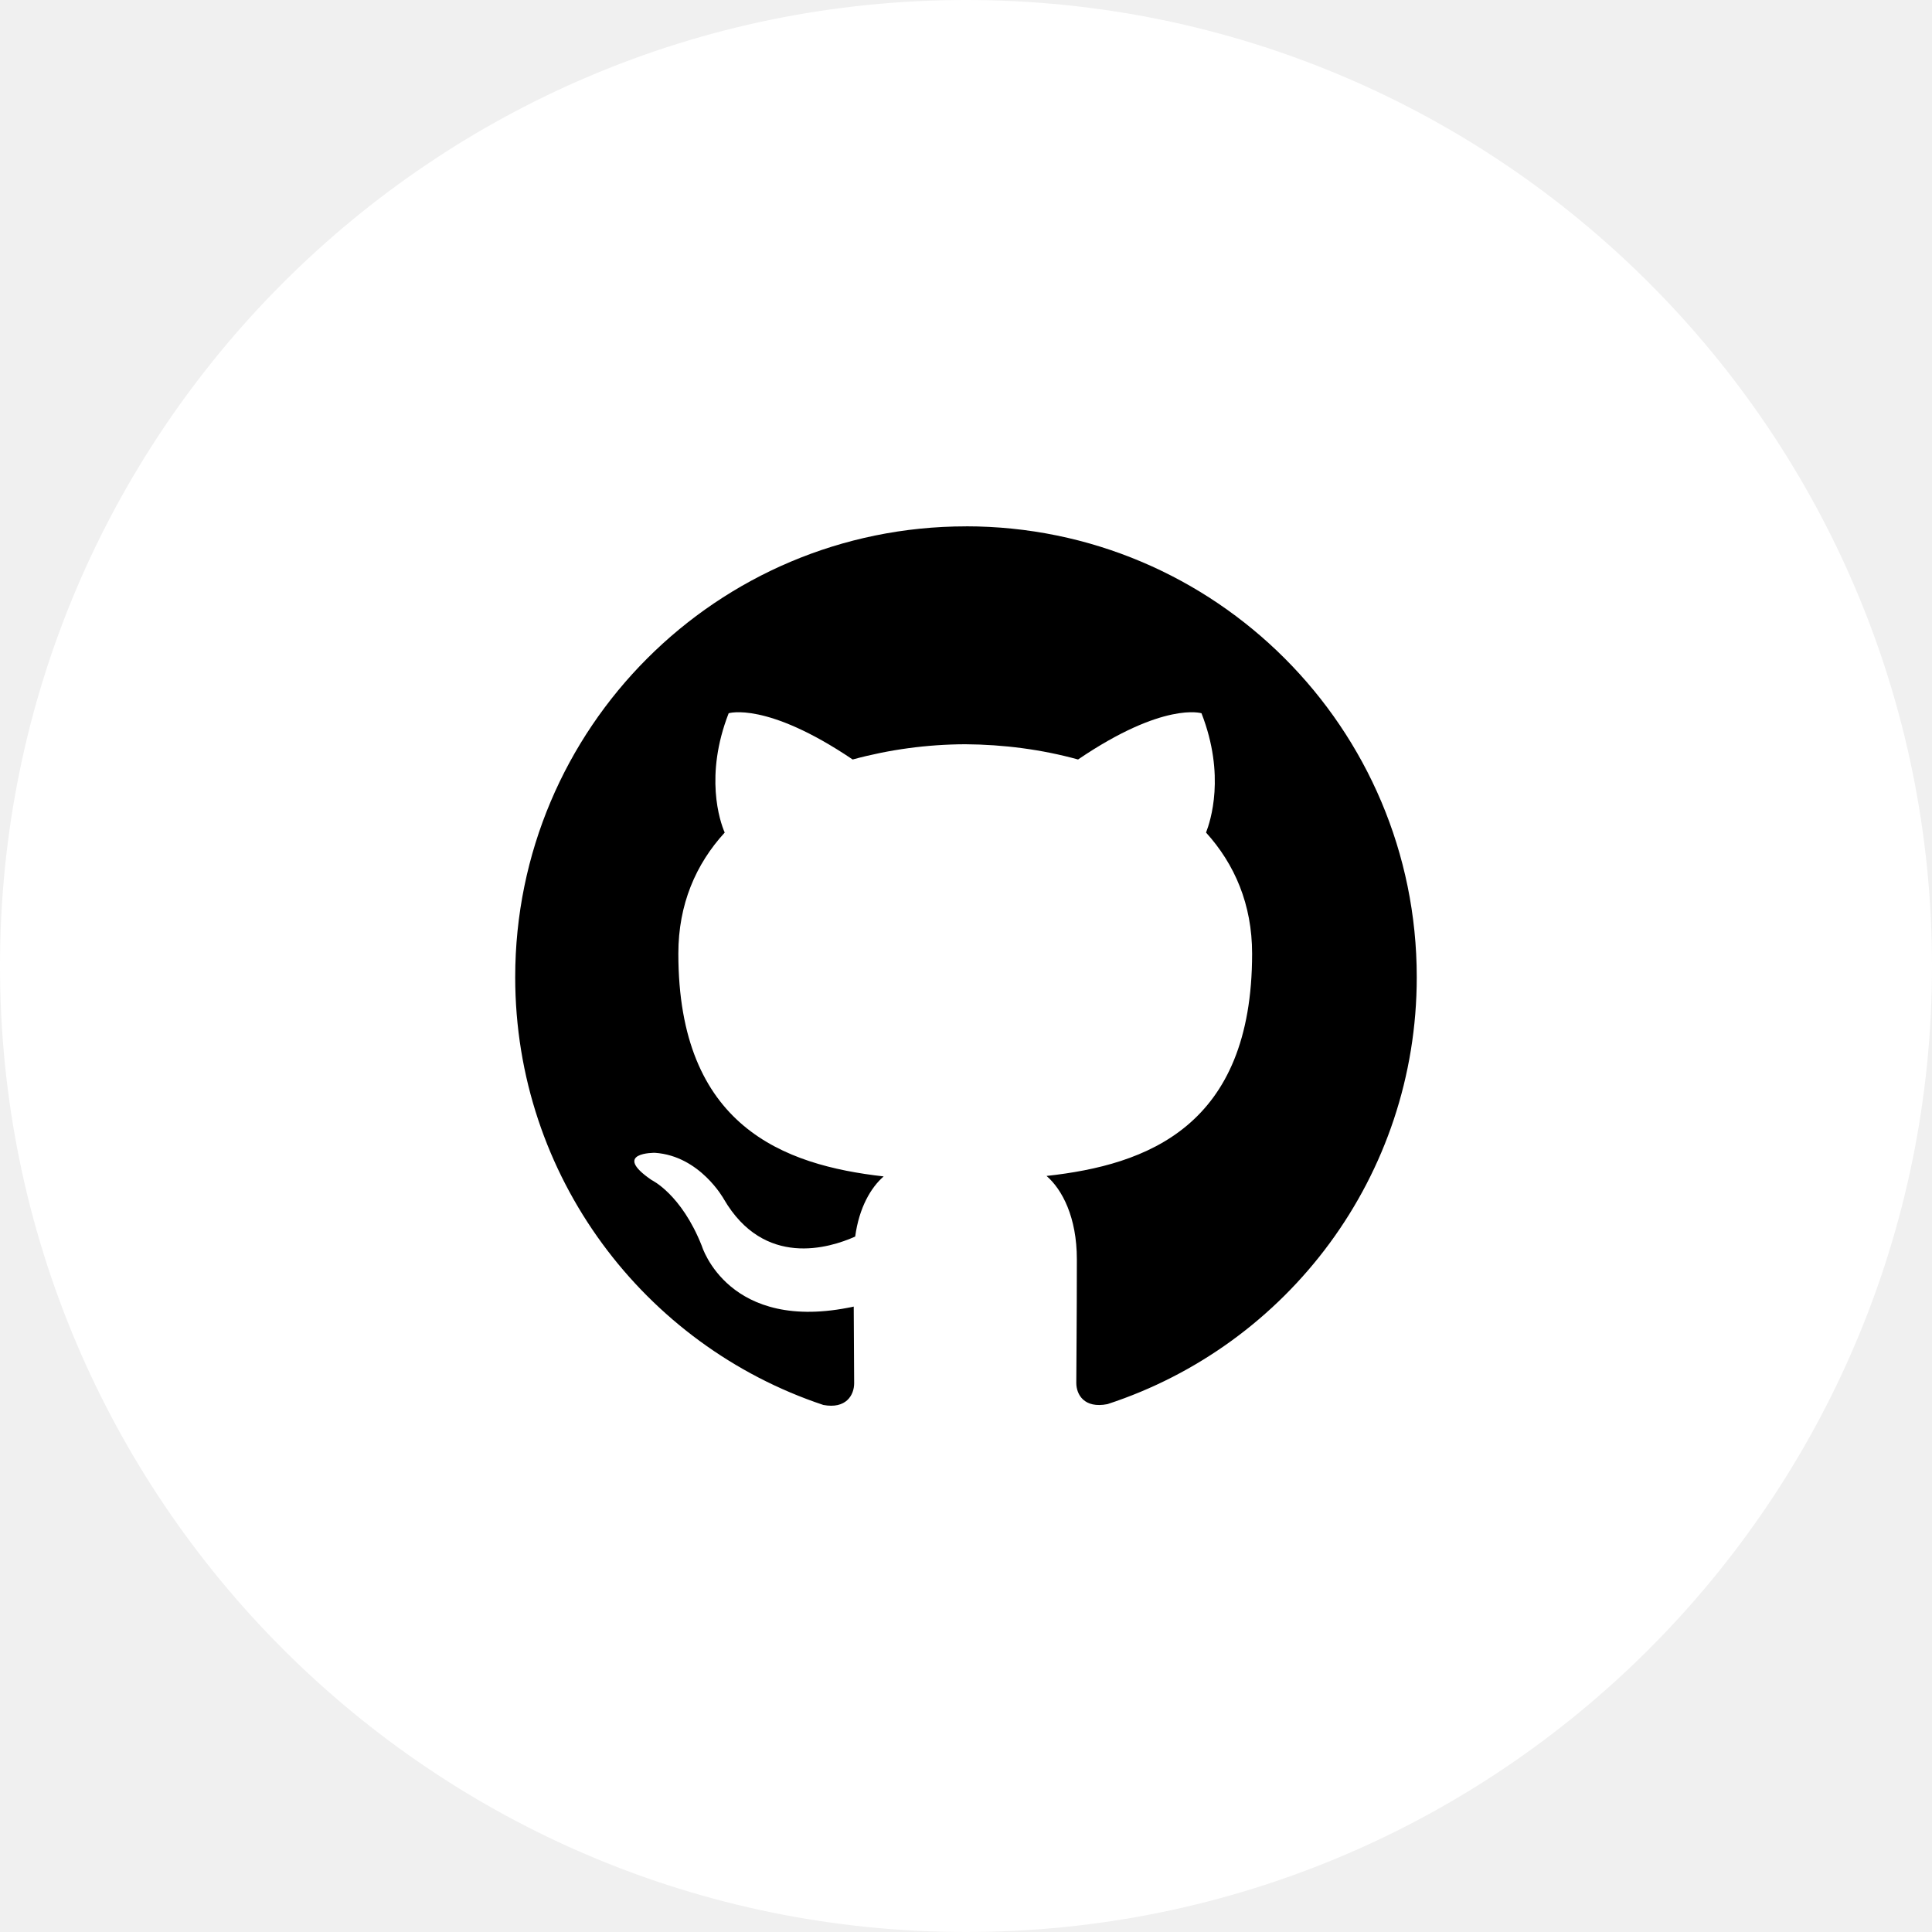
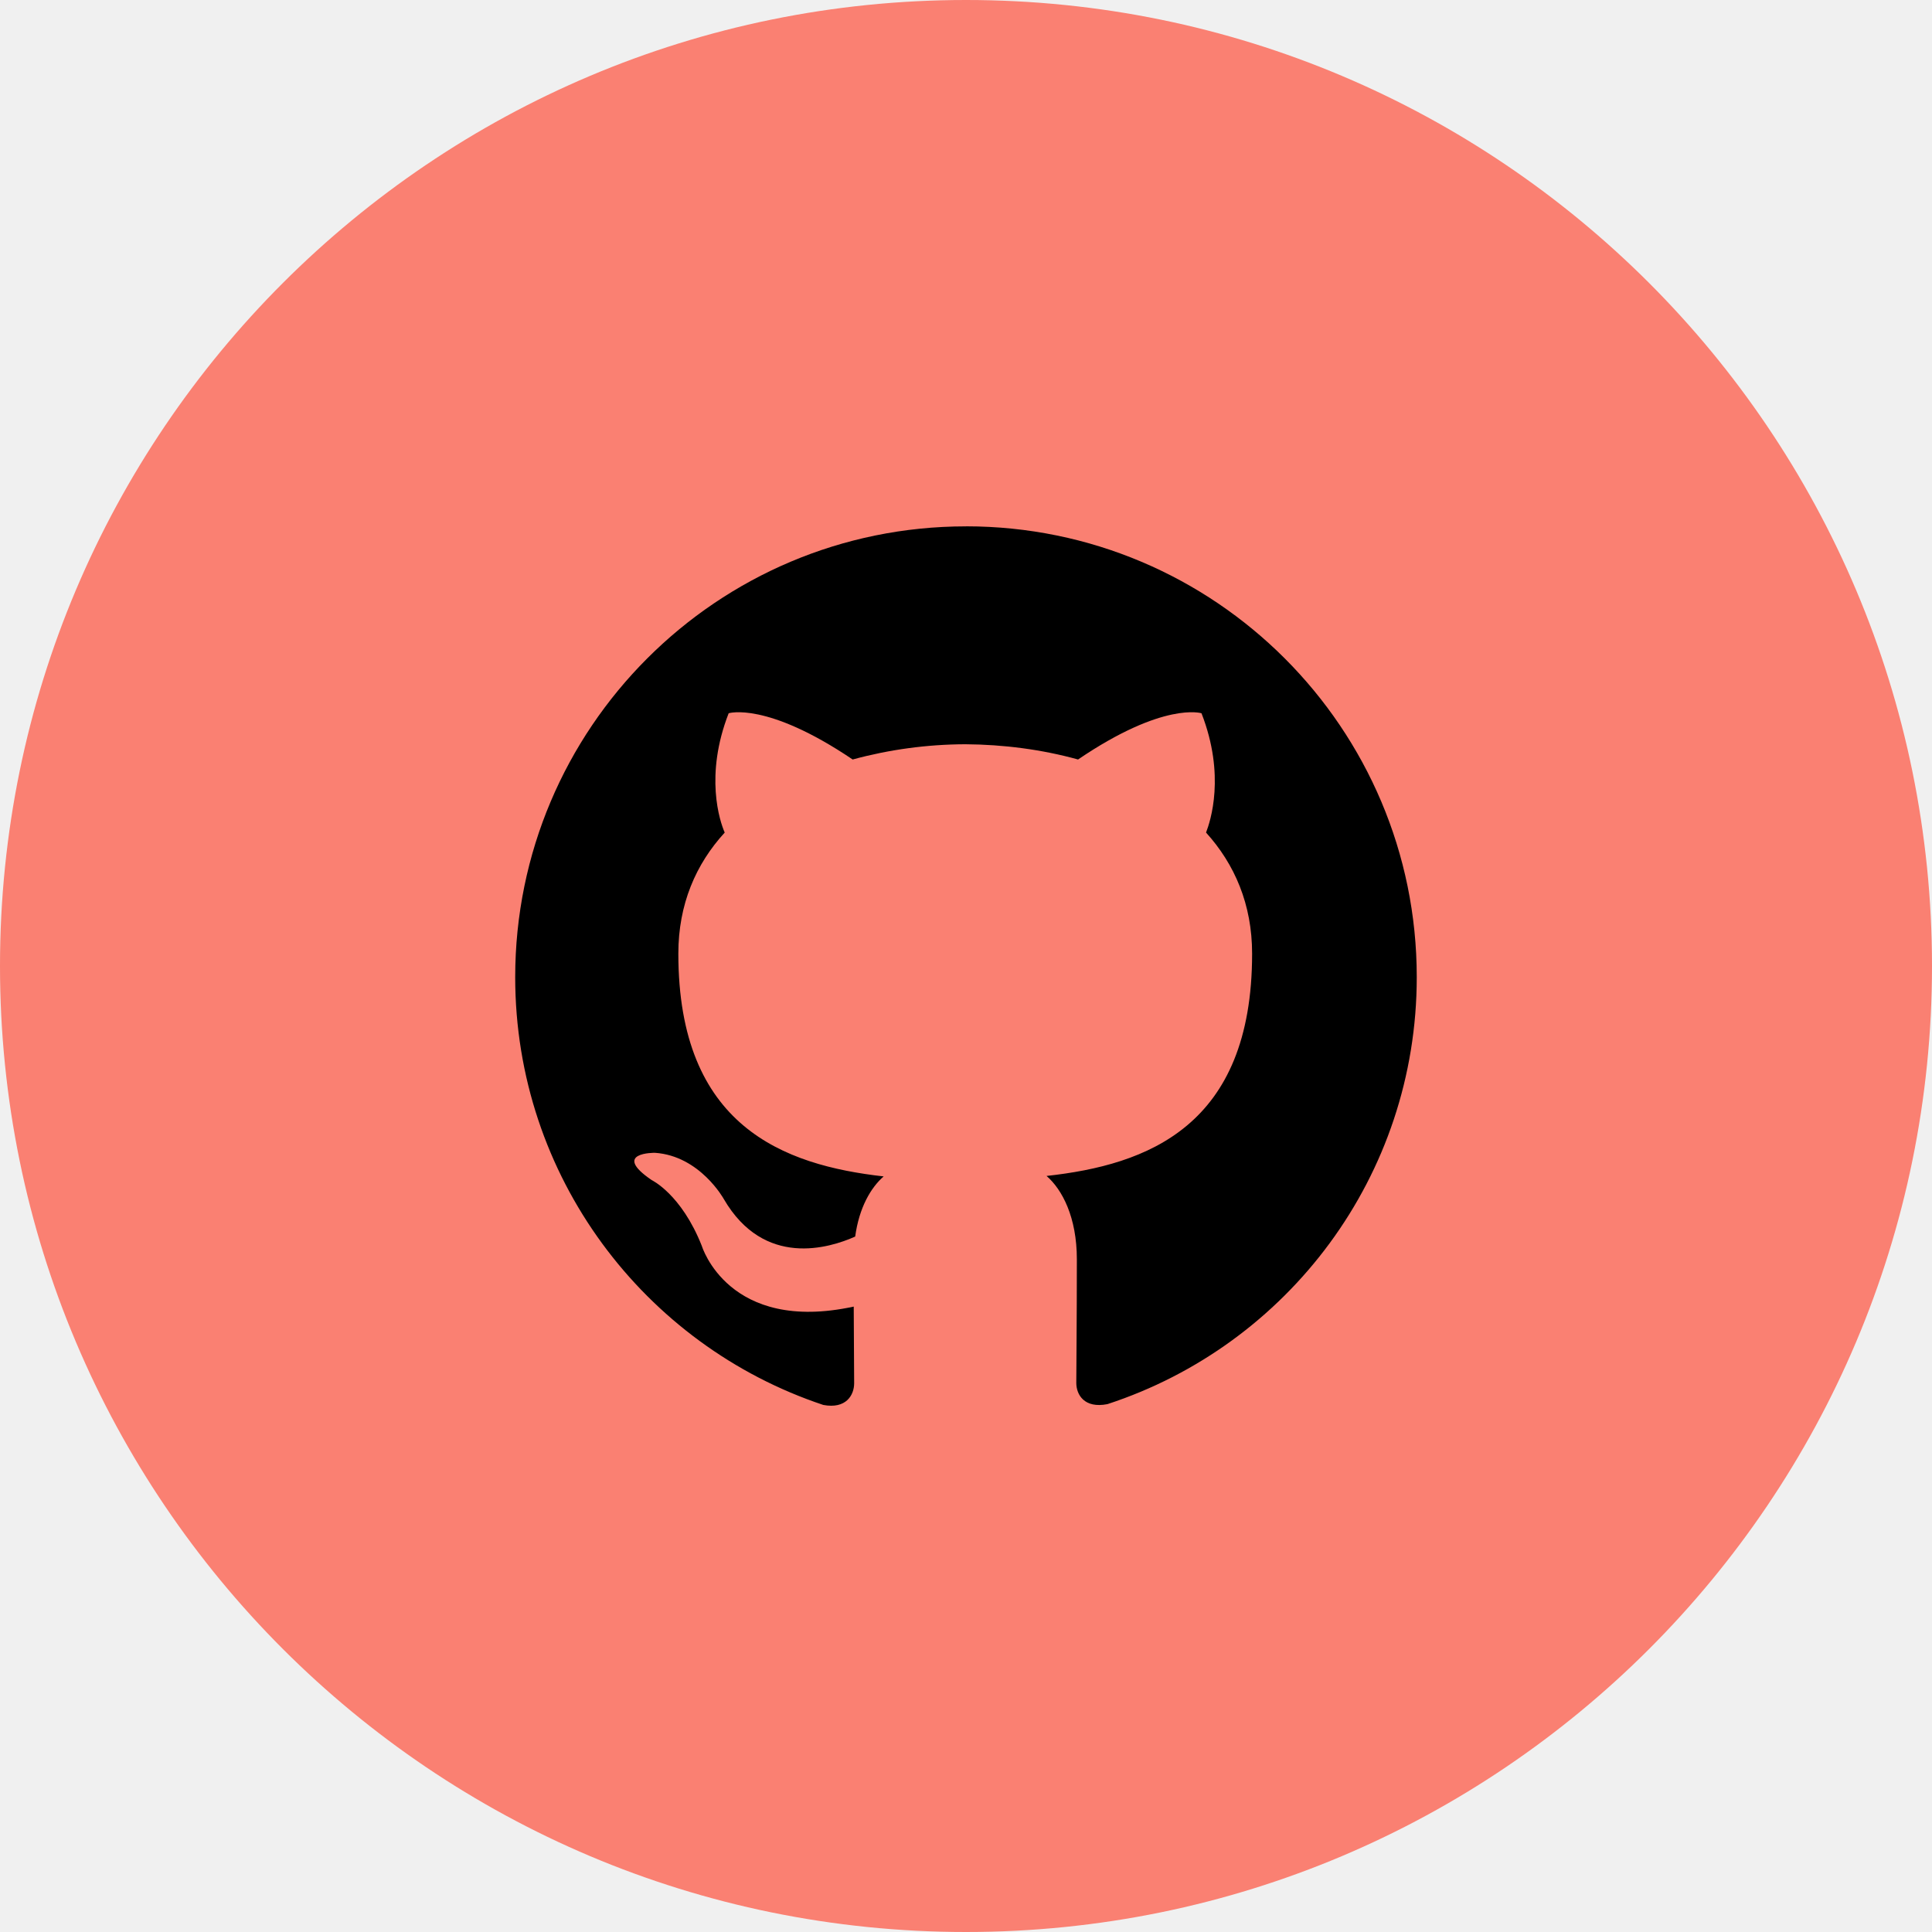
<svg xmlns="http://www.w3.org/2000/svg" width="45" height="45" viewBox="0 0 45 45" fill="none">
-   <rect width="45" height="45" rx="22.5" fill="white" />
+   <rect width="45" height="45" rx="22.5" fill="salmon" />
  <g clip-path="url(#clip0_3552_680)">
    <path d="M22.5 12.26C16.699 12.26 12 16.963 12 22.76C12 27.402 15.008 31.336 19.177 32.724C19.704 32.823 19.895 32.498 19.895 32.217C19.895 31.968 19.889 31.308 19.885 30.433C16.963 31.065 16.347 29.021 16.347 29.021C15.869 27.811 15.178 27.486 15.178 27.486C14.228 26.837 15.254 26.851 15.254 26.851C16.306 26.922 16.86 27.93 16.86 27.93C17.797 29.537 19.317 29.072 19.919 28.802C20.011 28.125 20.285 27.66 20.582 27.401C18.251 27.138 15.8 26.235 15.8 22.212C15.8 21.063 16.207 20.127 16.88 19.392C16.764 19.129 16.408 18.059 16.972 16.613C16.972 16.613 17.851 16.333 19.86 17.69C20.716 17.457 21.598 17.338 22.485 17.335C23.377 17.341 24.269 17.457 25.11 17.69C27.107 16.333 27.985 16.613 27.985 16.613C28.549 18.059 28.193 19.128 28.091 19.392C28.757 20.127 29.164 21.064 29.164 22.212C29.164 26.245 26.709 27.134 24.376 27.39C24.74 27.705 25.082 28.351 25.082 29.332C25.082 30.737 25.069 31.868 25.069 32.21C25.069 32.483 25.253 32.811 25.794 32.705C29.994 31.332 32.999 27.394 32.999 22.759C32.999 16.963 28.299 12.259 22.499 12.259L22.5 12.26Z" fill="black" />
  </g>
  <defs>
    <clipPath id="clip0_3552_680">
-       <rect width="21" height="21" fill="white" transform="translate(12 12)" />
+       <rect width="21" height="21" fill="salmon" transform="translate(12 12)" />
    </clipPath>
  </defs>
</svg>
